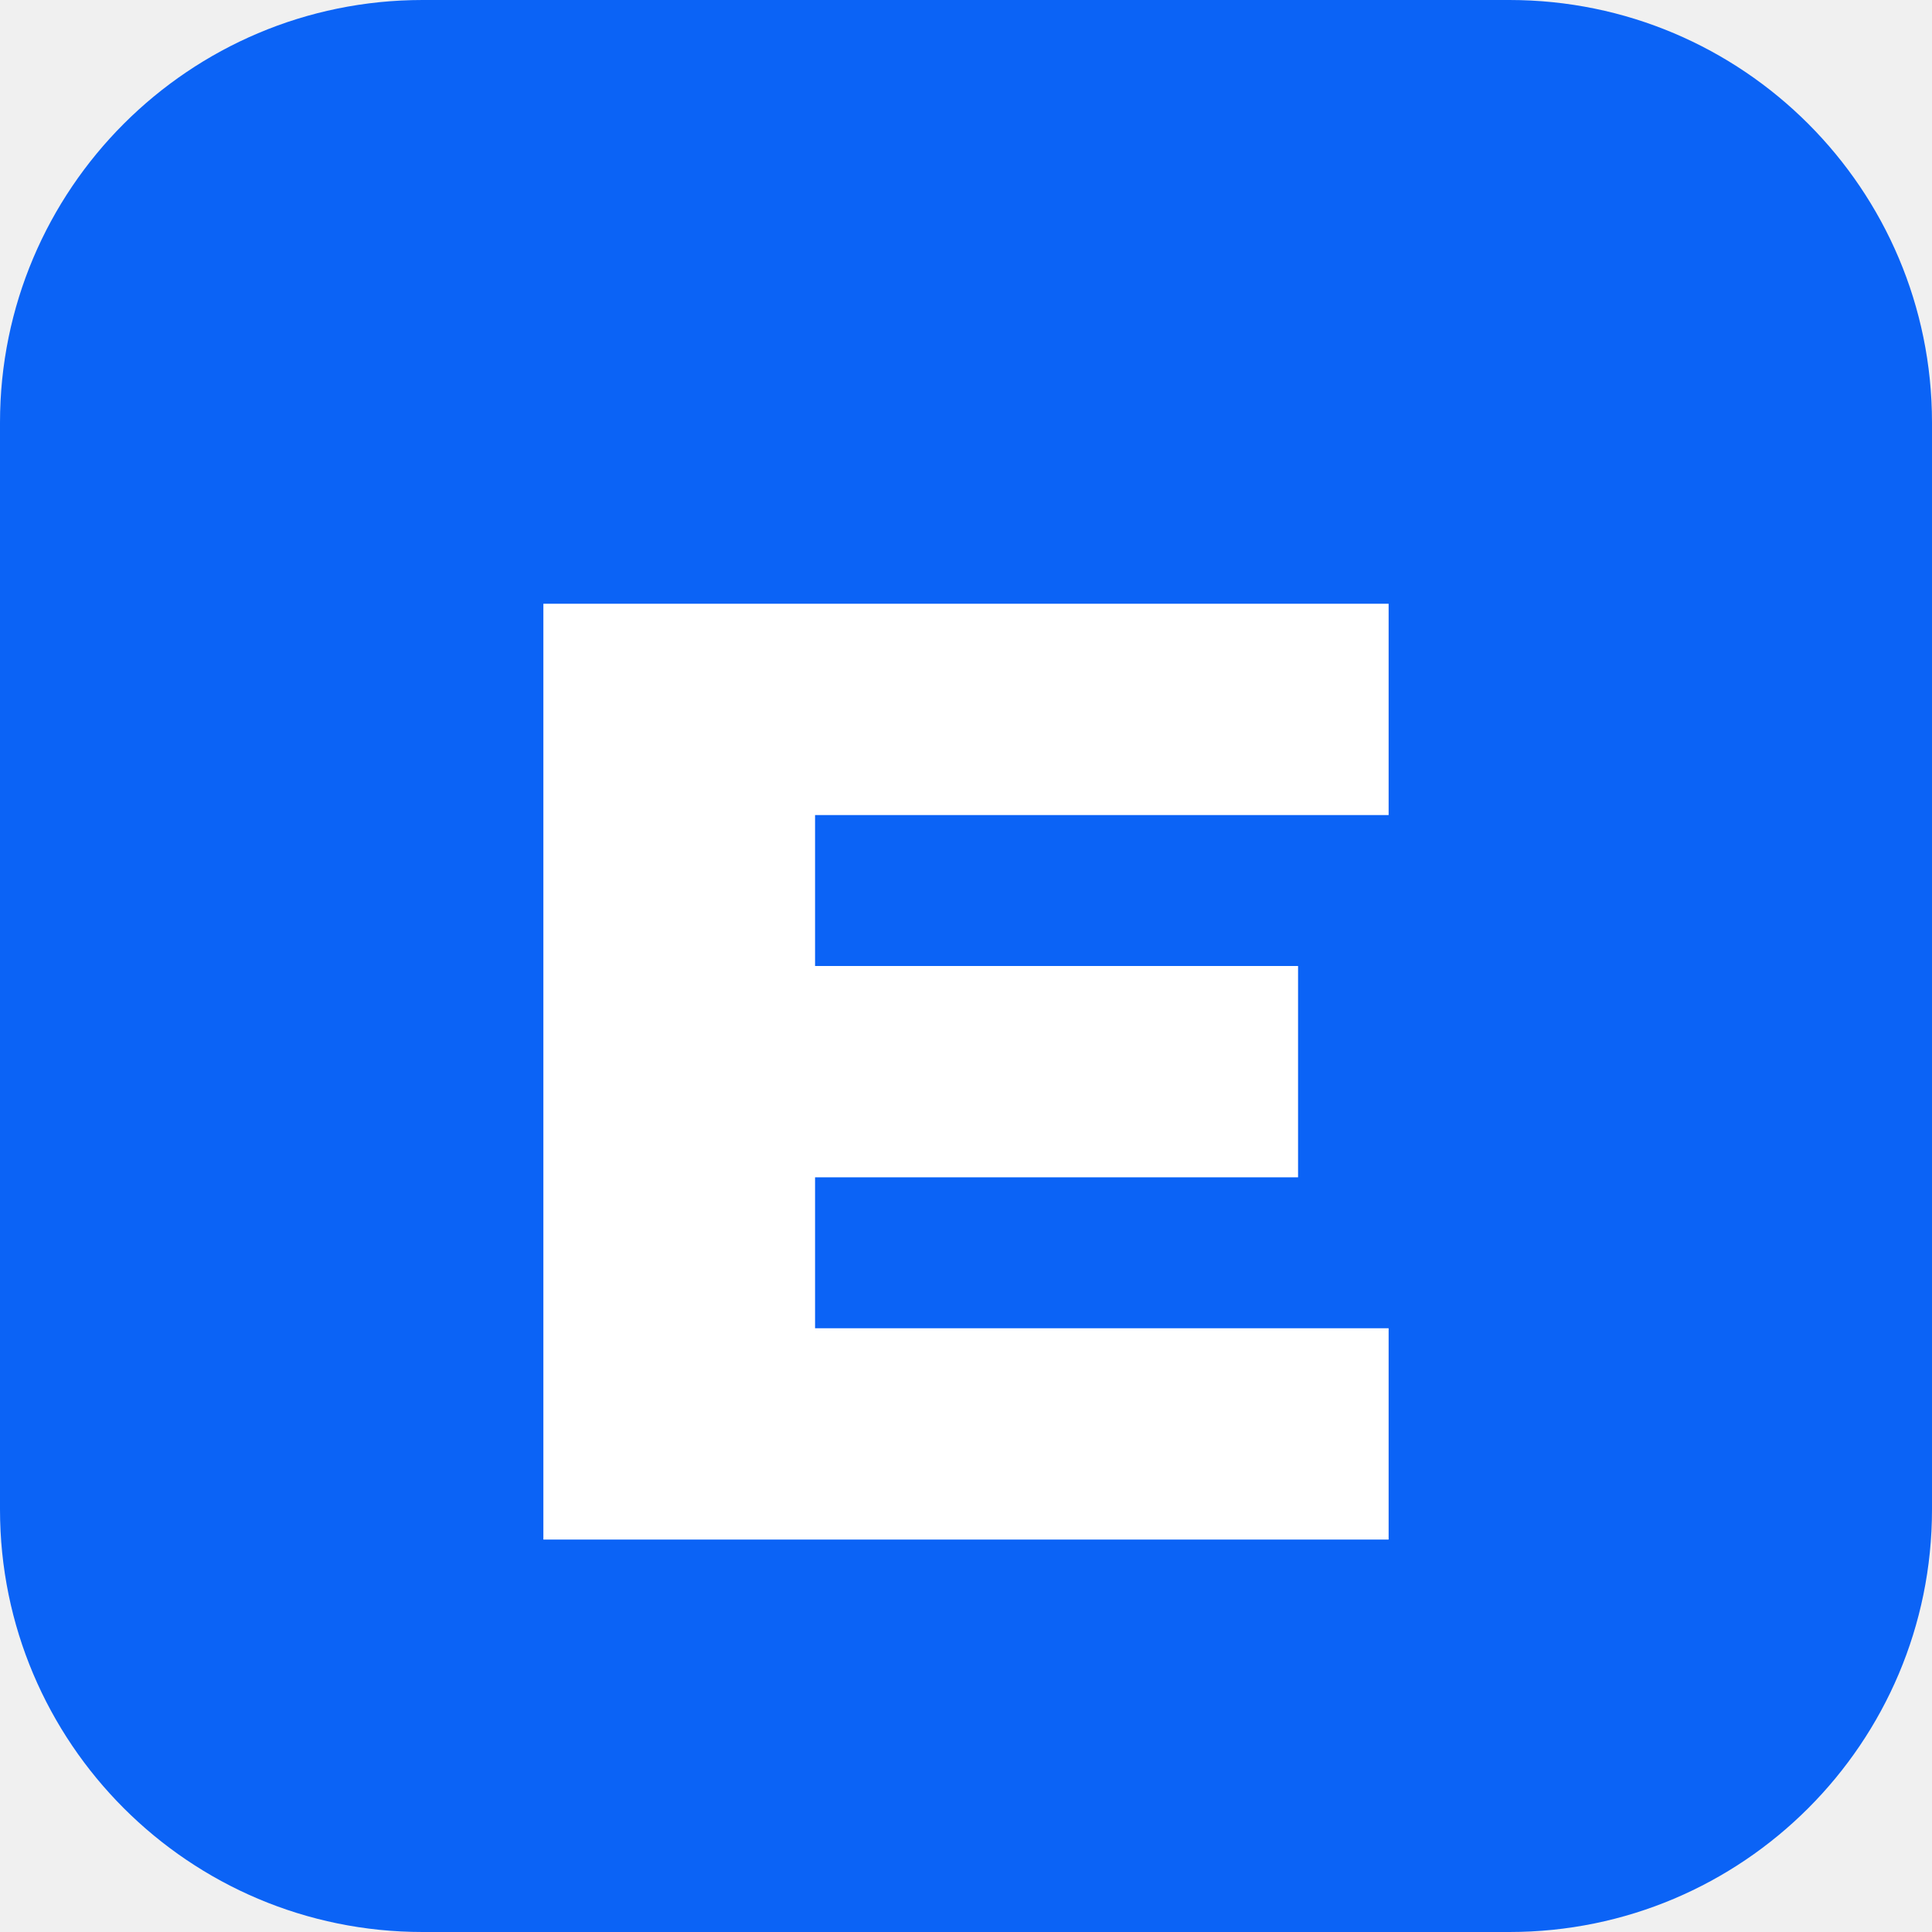
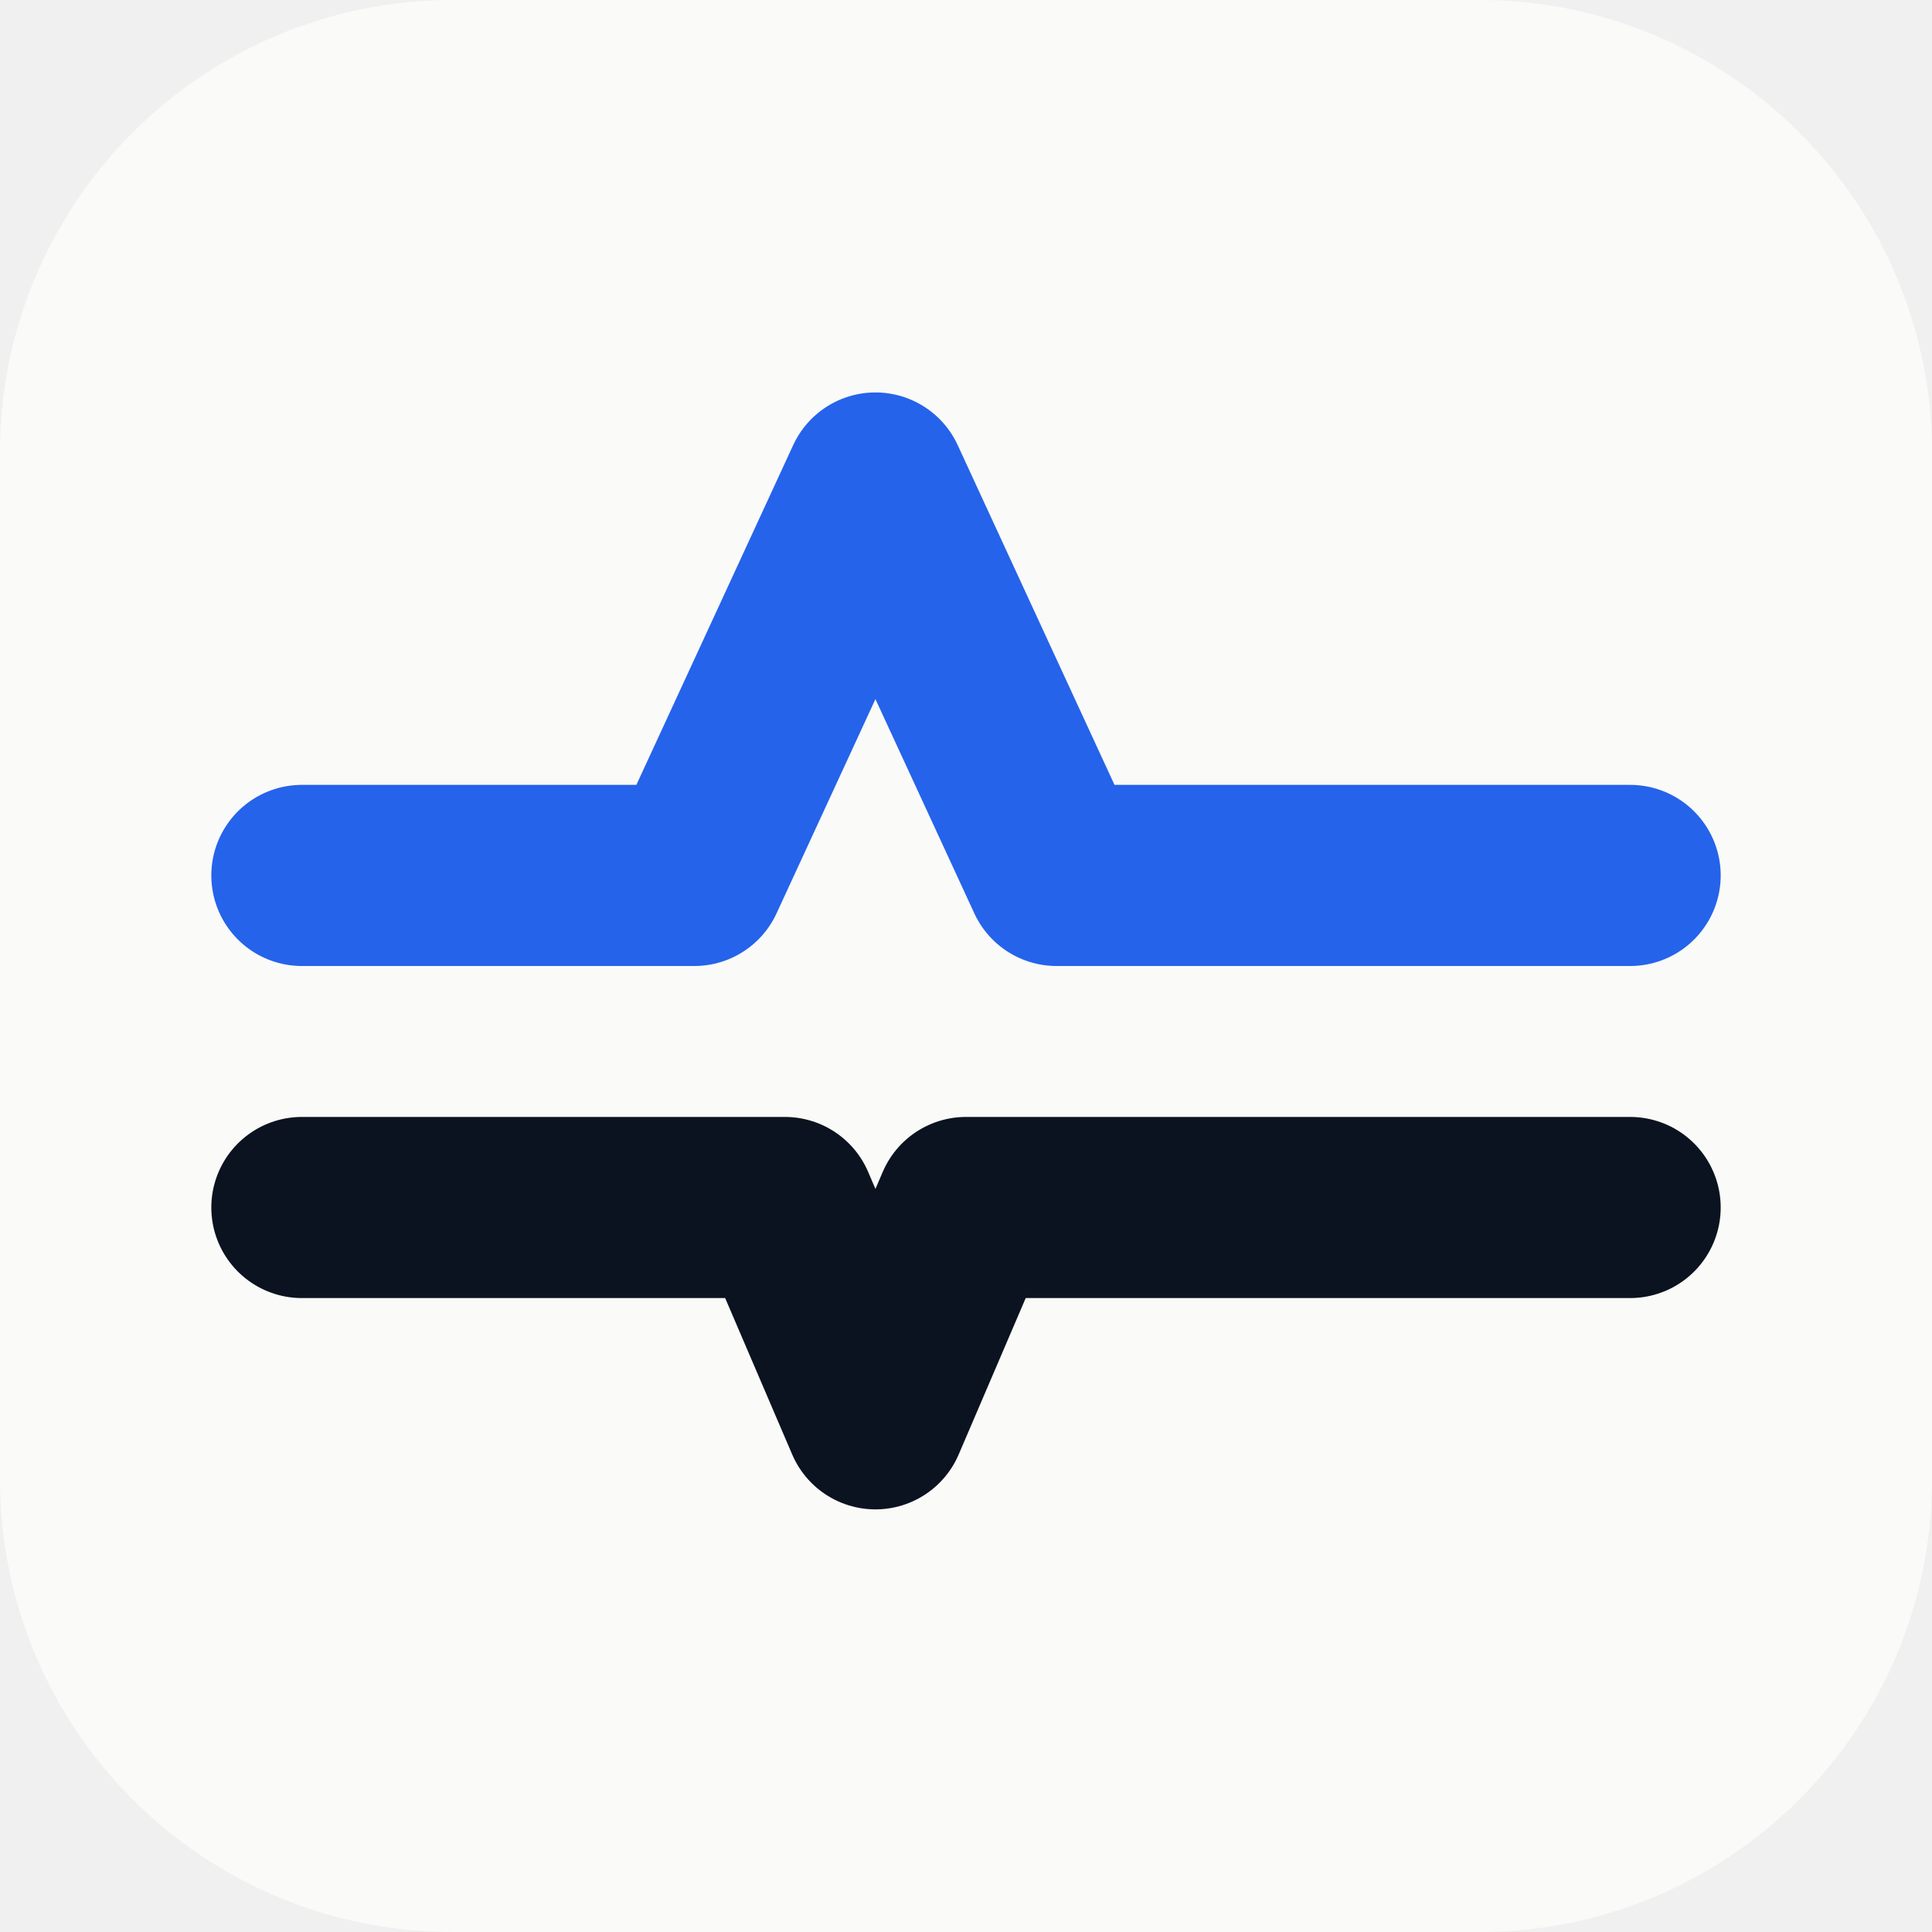
<svg xmlns="http://www.w3.org/2000/svg" viewBox="0 0 64 64" role="img" aria-label="STARX MEDIC">
-   <rect width="64" height="64" rx="14" fill="#0B63F6" />
-   <path d="M18 20h28v7H27v5h16v7H27v5h19v7H18V20Z" fill="white" />
+   <rect width="64" height="64" rx="15" fill="#FAFAF8" />
+   <path d="M10 29h13l6-13 6 13h19" fill="none" stroke="#2563EB" stroke-width="6" stroke-linecap="round" stroke-linejoin="round" />
+   <path d="M10 40h16l3 7 3-7h22" fill="none" stroke="#0B1320" stroke-width="6" stroke-linecap="round" stroke-linejoin="round" />
</svg>
